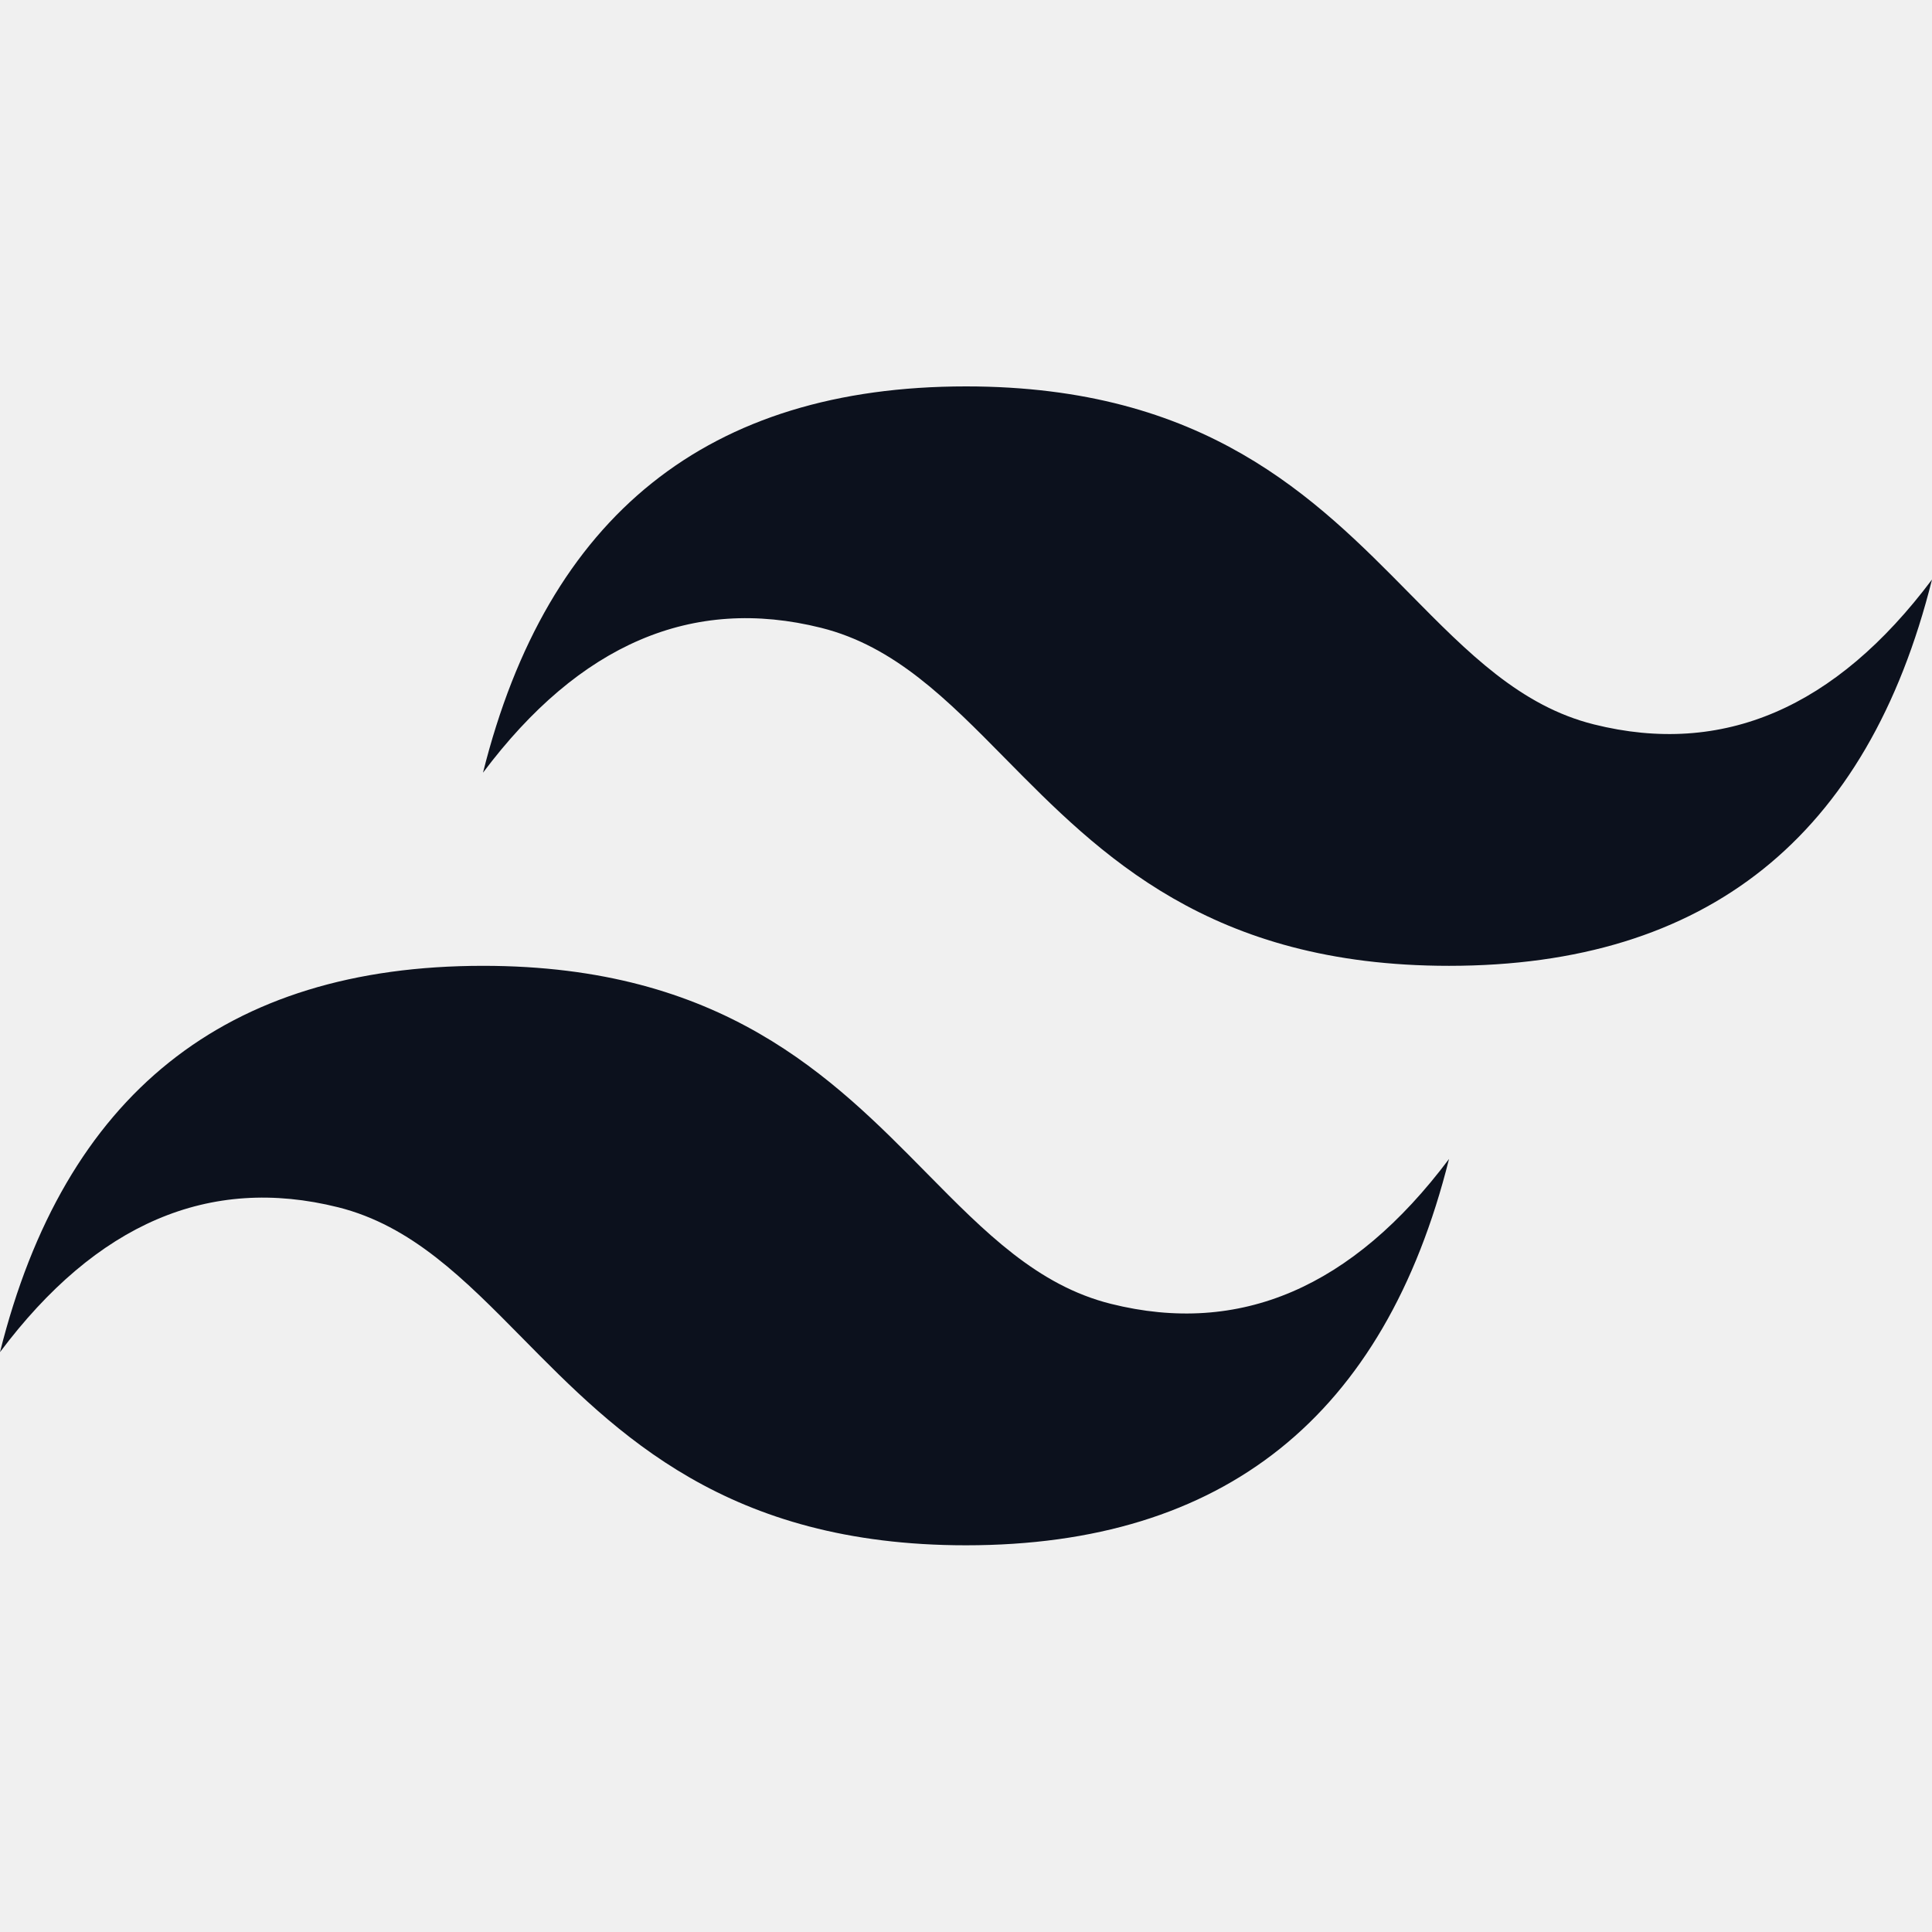
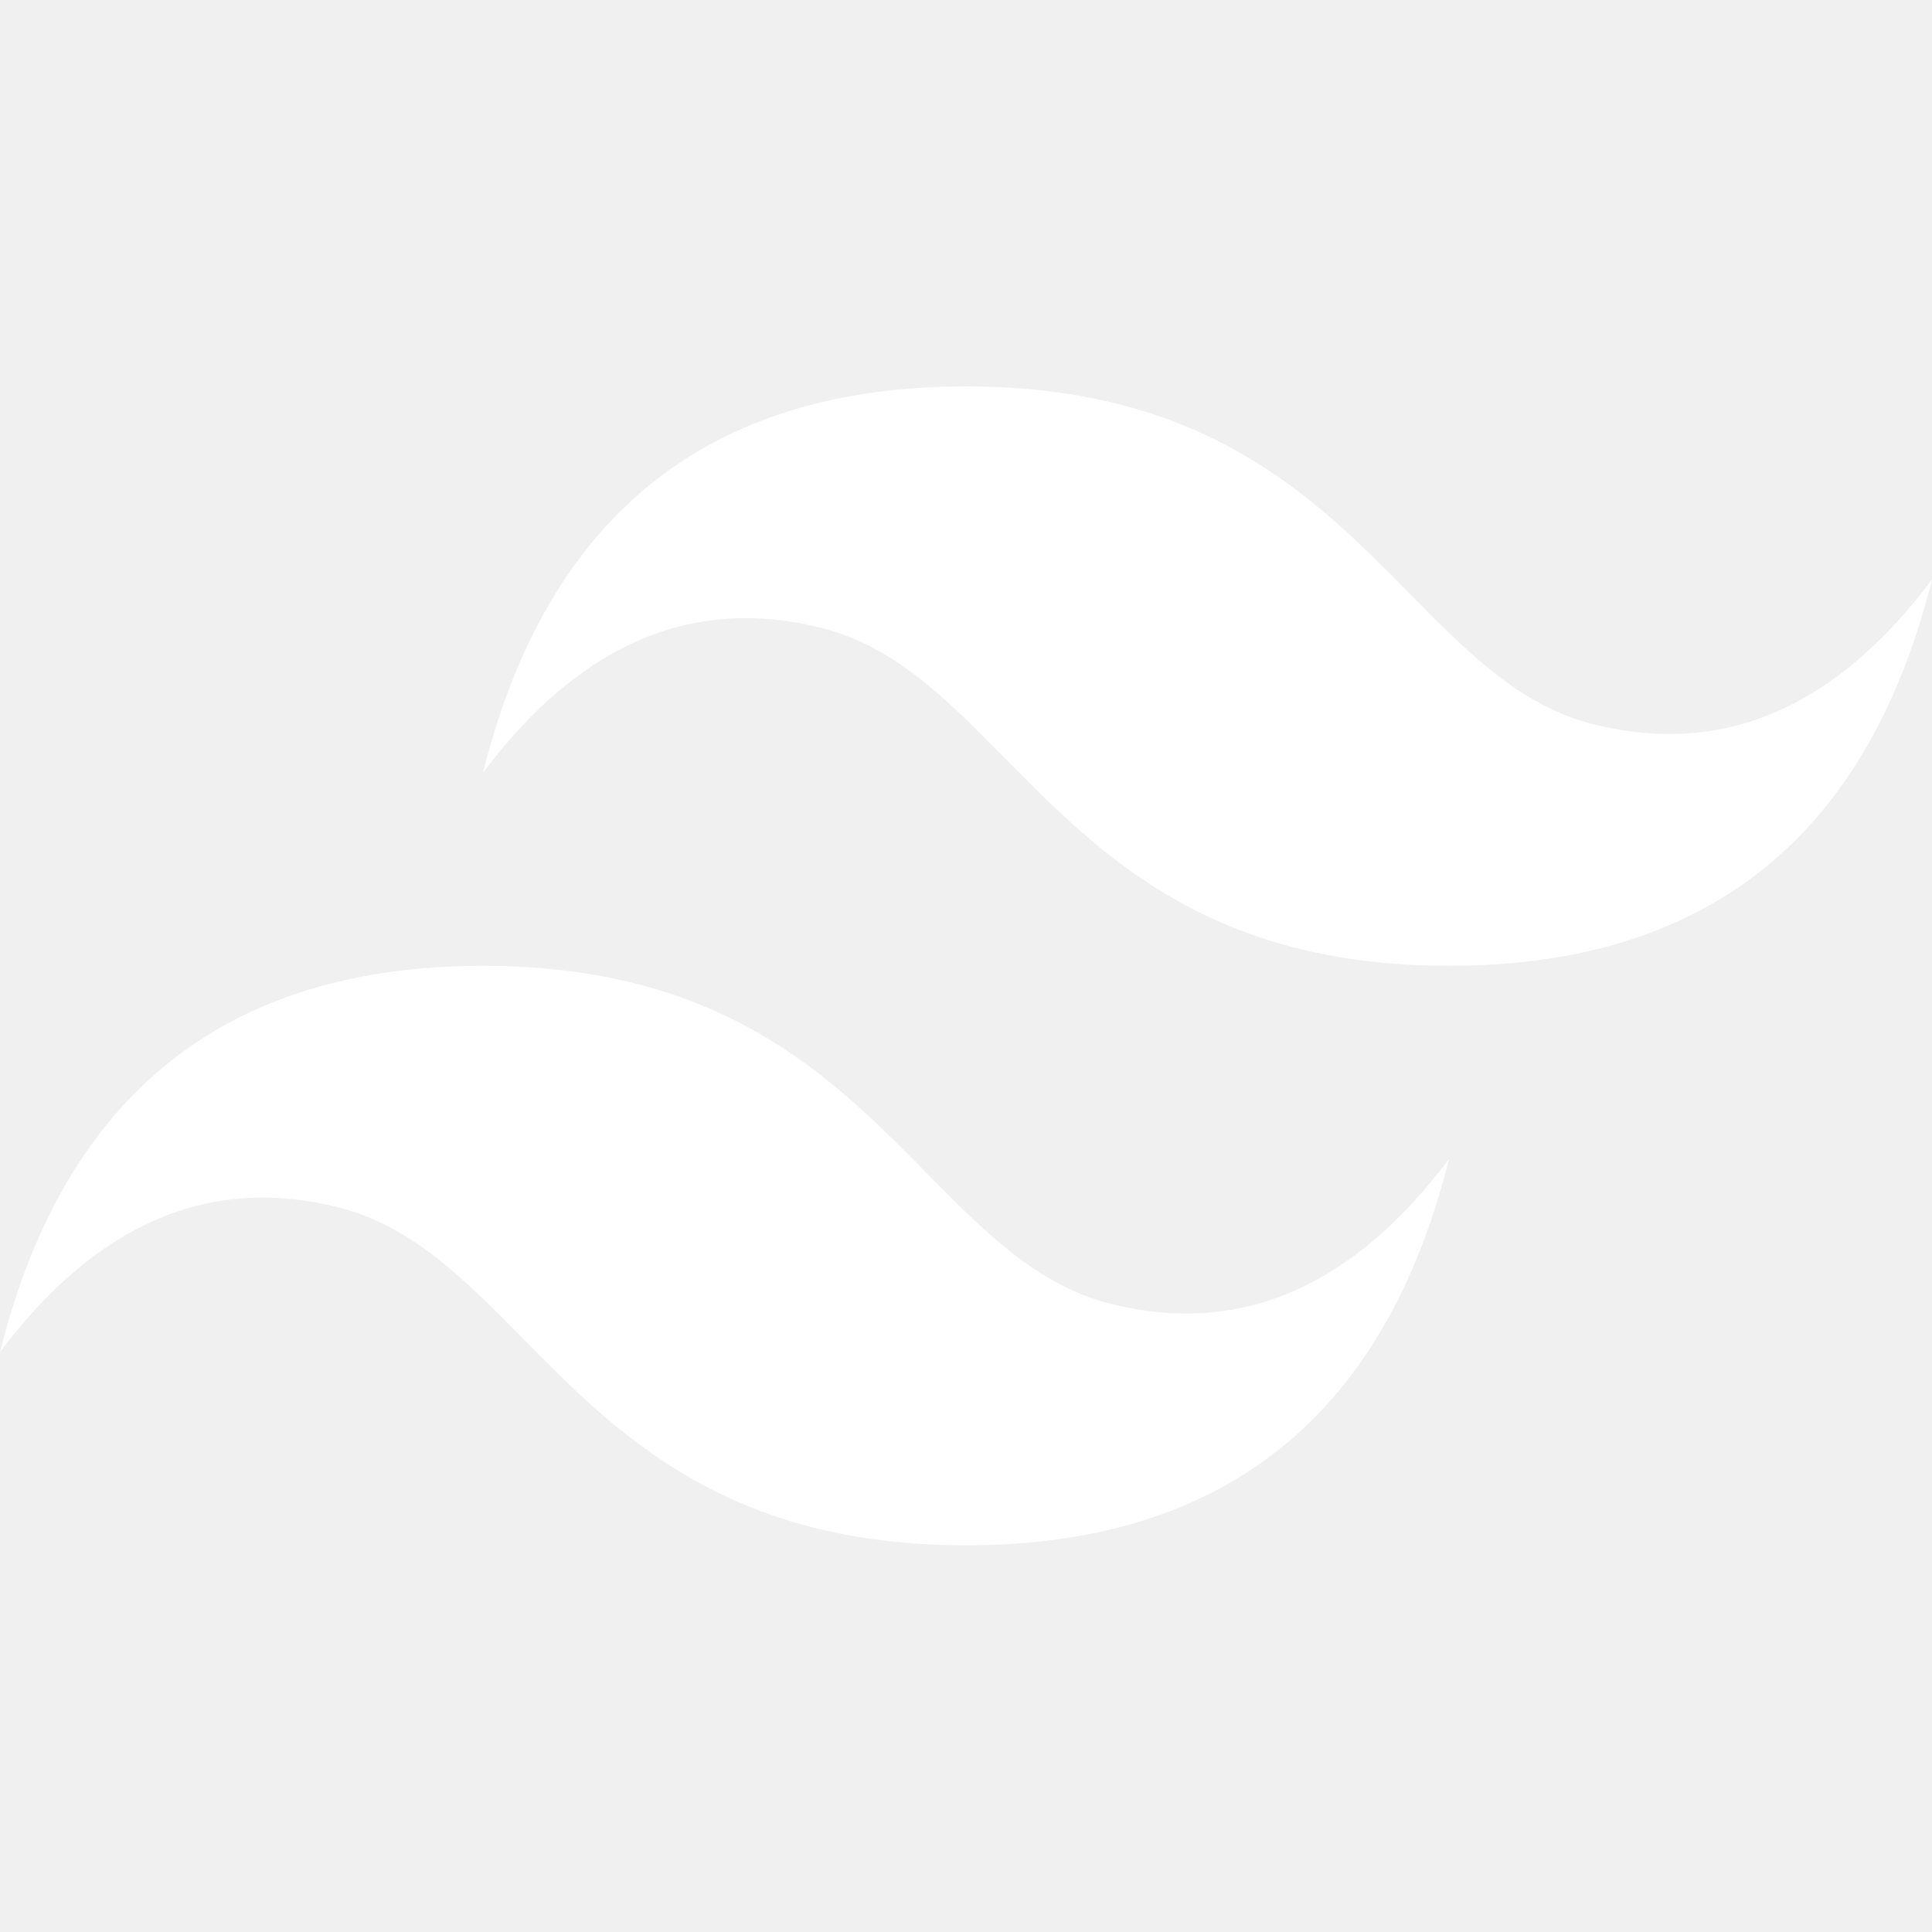
<svg xmlns="http://www.w3.org/2000/svg" width="100" height="100" viewBox="0 0 100 100" fill="none">
-   <g clip-path="url(#clip0_10_2)">
-     <path d="M50 20C36.666 20 28.333 26.665 25 39.994C30 33.329 35.834 30.83 42.5 32.496C46.304 33.446 49.022 36.206 52.032 39.26C56.934 44.234 62.608 49.991 75.001 49.991C88.333 49.991 96.668 43.326 100 29.996C95.001 36.661 89.167 39.161 82.5 37.495C78.697 36.545 75.979 33.785 72.969 30.732C68.067 25.757 62.392 20 50 20V20ZM25 49.991C11.667 49.991 3.333 56.656 0 69.986C5 63.321 10.833 60.822 17.501 62.488C21.303 63.44 24.022 66.198 27.032 69.251C31.933 74.225 37.608 79.984 50 79.984C63.334 79.984 71.667 73.319 75.001 59.989C70 66.654 64.167 69.153 57.501 67.487C53.697 66.537 50.978 63.776 47.968 60.724C43.066 55.75 37.393 49.991 25 49.991V49.991Z" fill="#0C111D" />
+   <g clip-path="url(#clip0_10_6)">
+     <path d="M50 20C36.666 20 28.333 26.665 25 39.994C30 33.329 35.834 30.83 42.5 32.496C46.304 33.446 49.022 36.206 52.032 39.26C56.934 44.234 62.608 49.991 75.001 49.991C88.333 49.991 96.668 43.326 100 29.996C95.001 36.661 89.167 39.161 82.5 37.495C78.697 36.545 75.979 33.785 72.969 30.732C68.067 25.757 62.392 20 50 20ZM25 49.991C11.667 49.991 3.333 56.656 0 69.986C5 63.321 10.833 60.822 17.501 62.488C21.303 63.44 24.022 66.198 27.032 69.251C31.933 74.225 37.608 79.984 50 79.984C63.334 79.984 71.667 73.319 75.001 59.989C70 66.654 64.167 69.153 57.501 67.487C53.697 66.537 50.978 63.776 47.968 60.724C43.066 55.75 37.393 49.991 25 49.991Z" fill="white" />
  </g>
  <defs>
-     <clipPath id="clip0_10_2">
+     <clipPath id="clip0_10_6">
      <rect width="100" height="100" fill="white" />
    </clipPath>
  </defs>
</svg>
